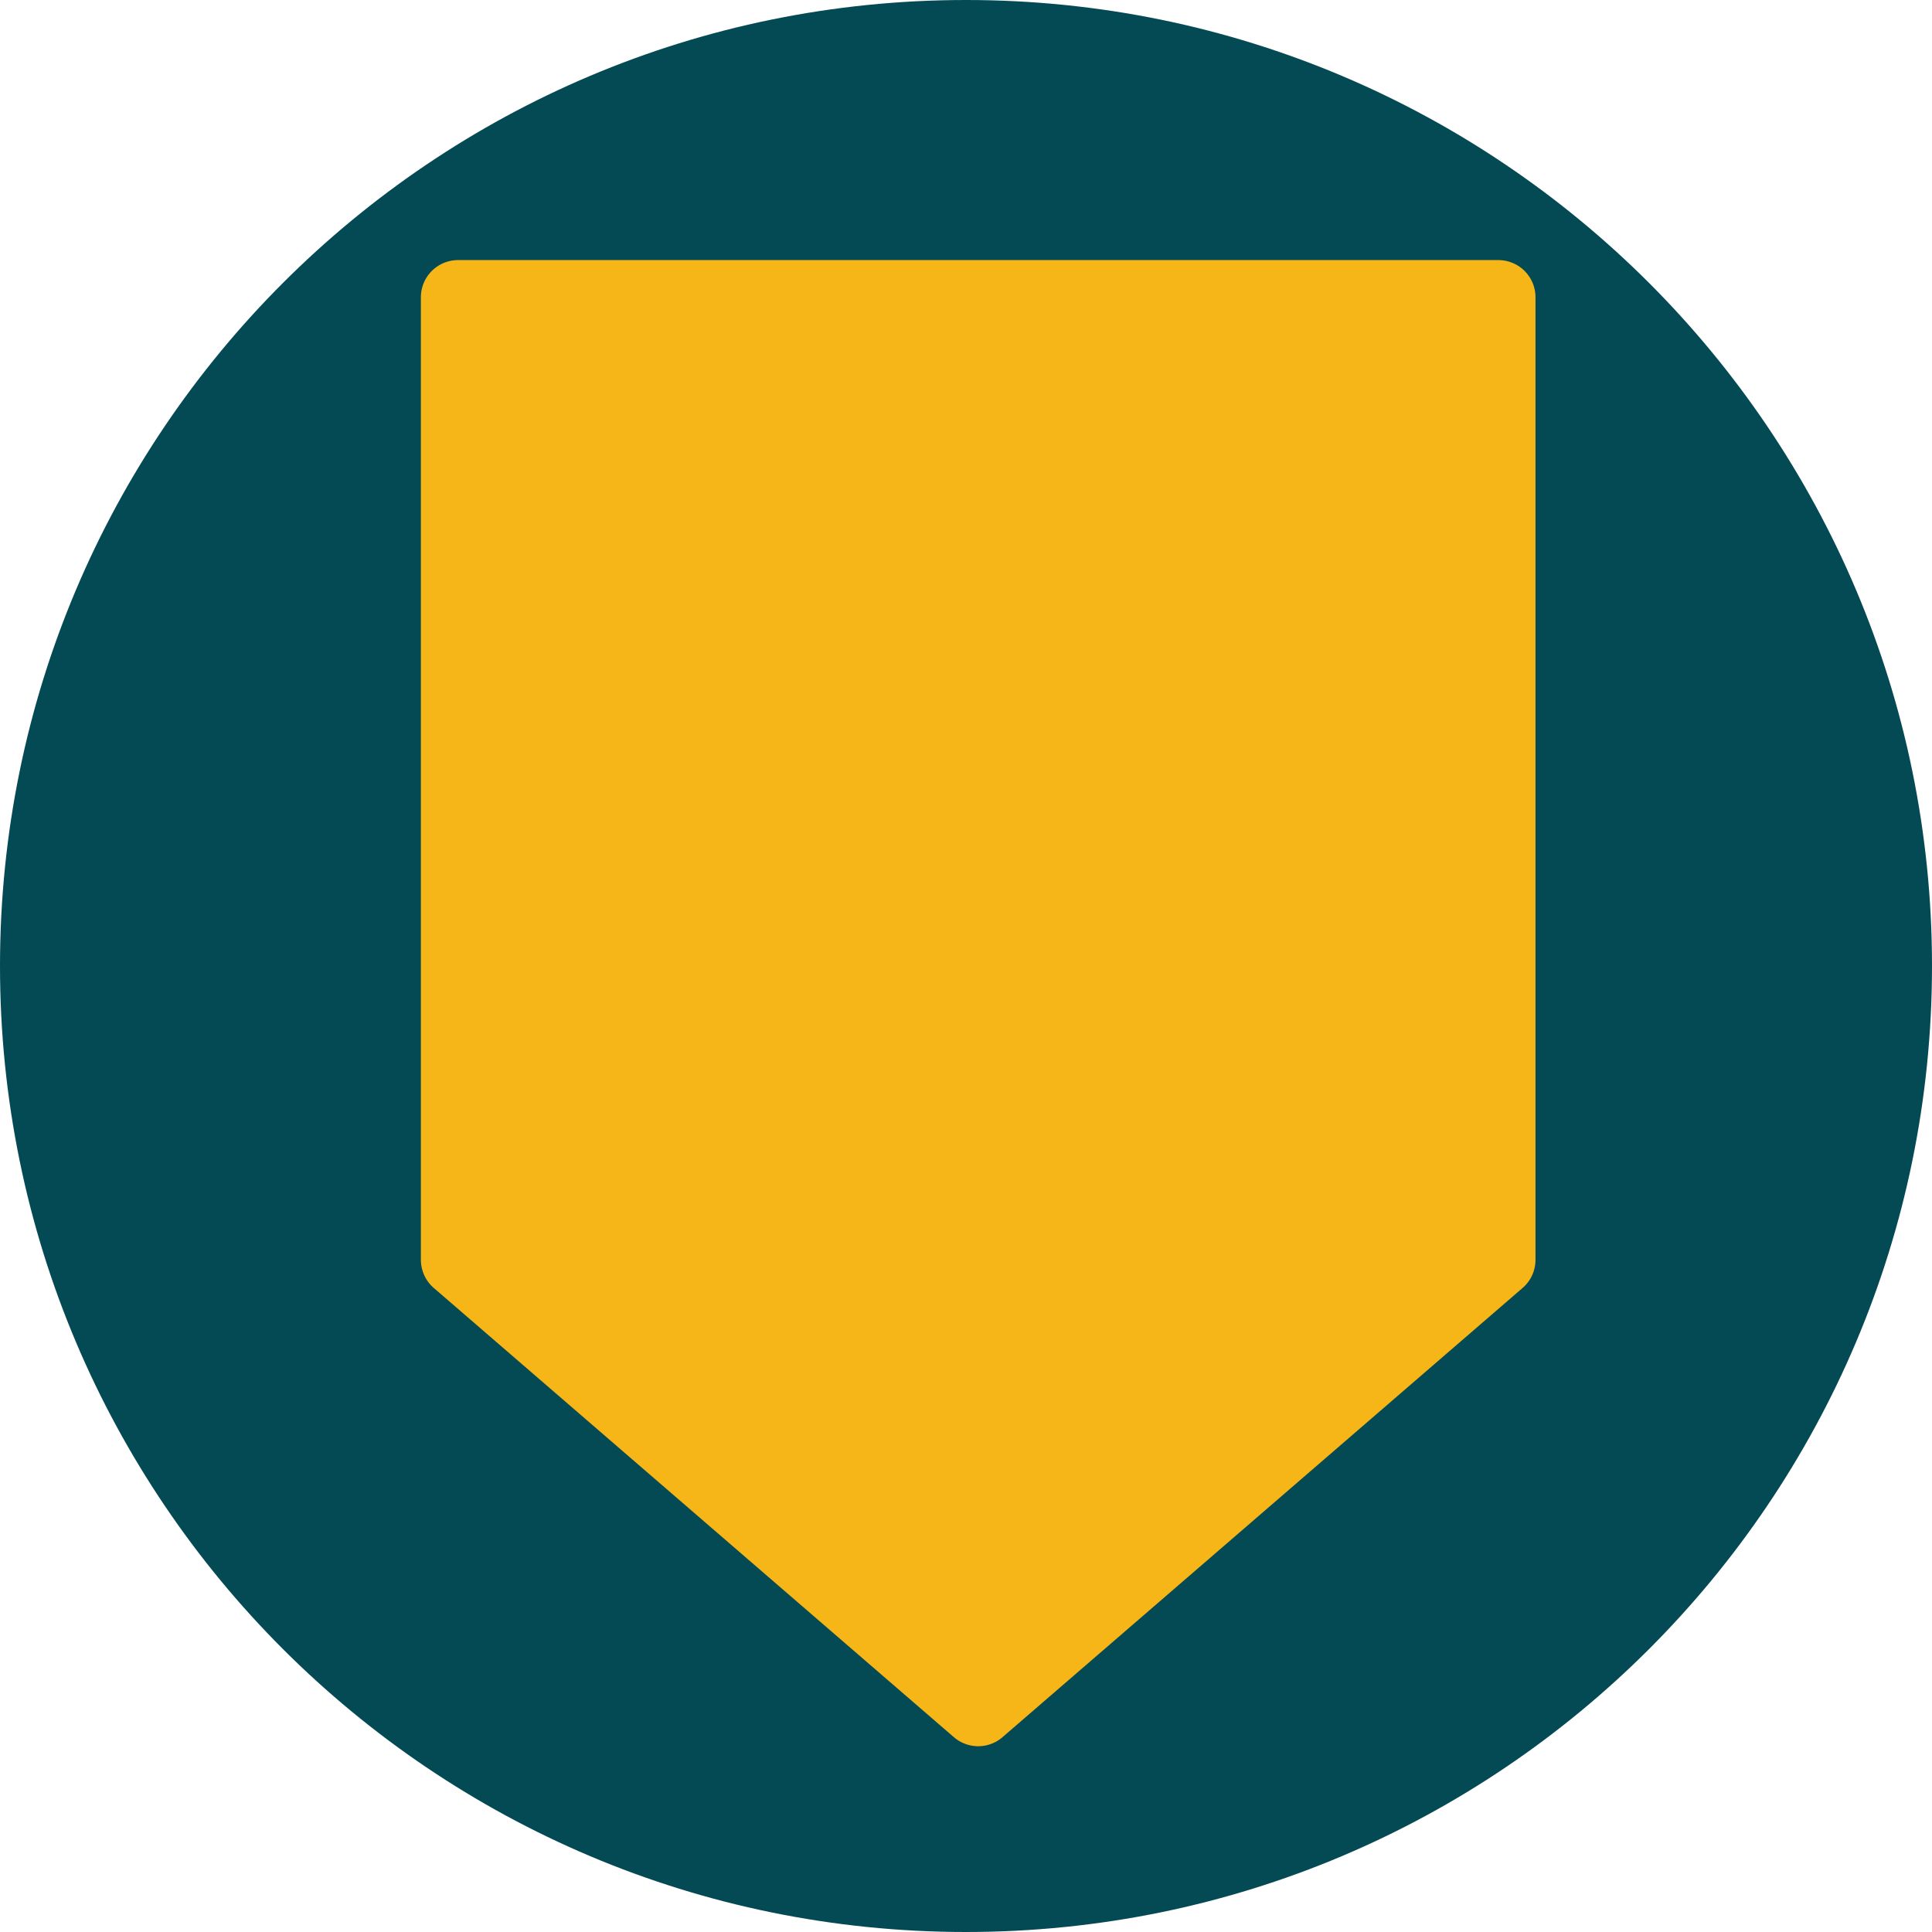
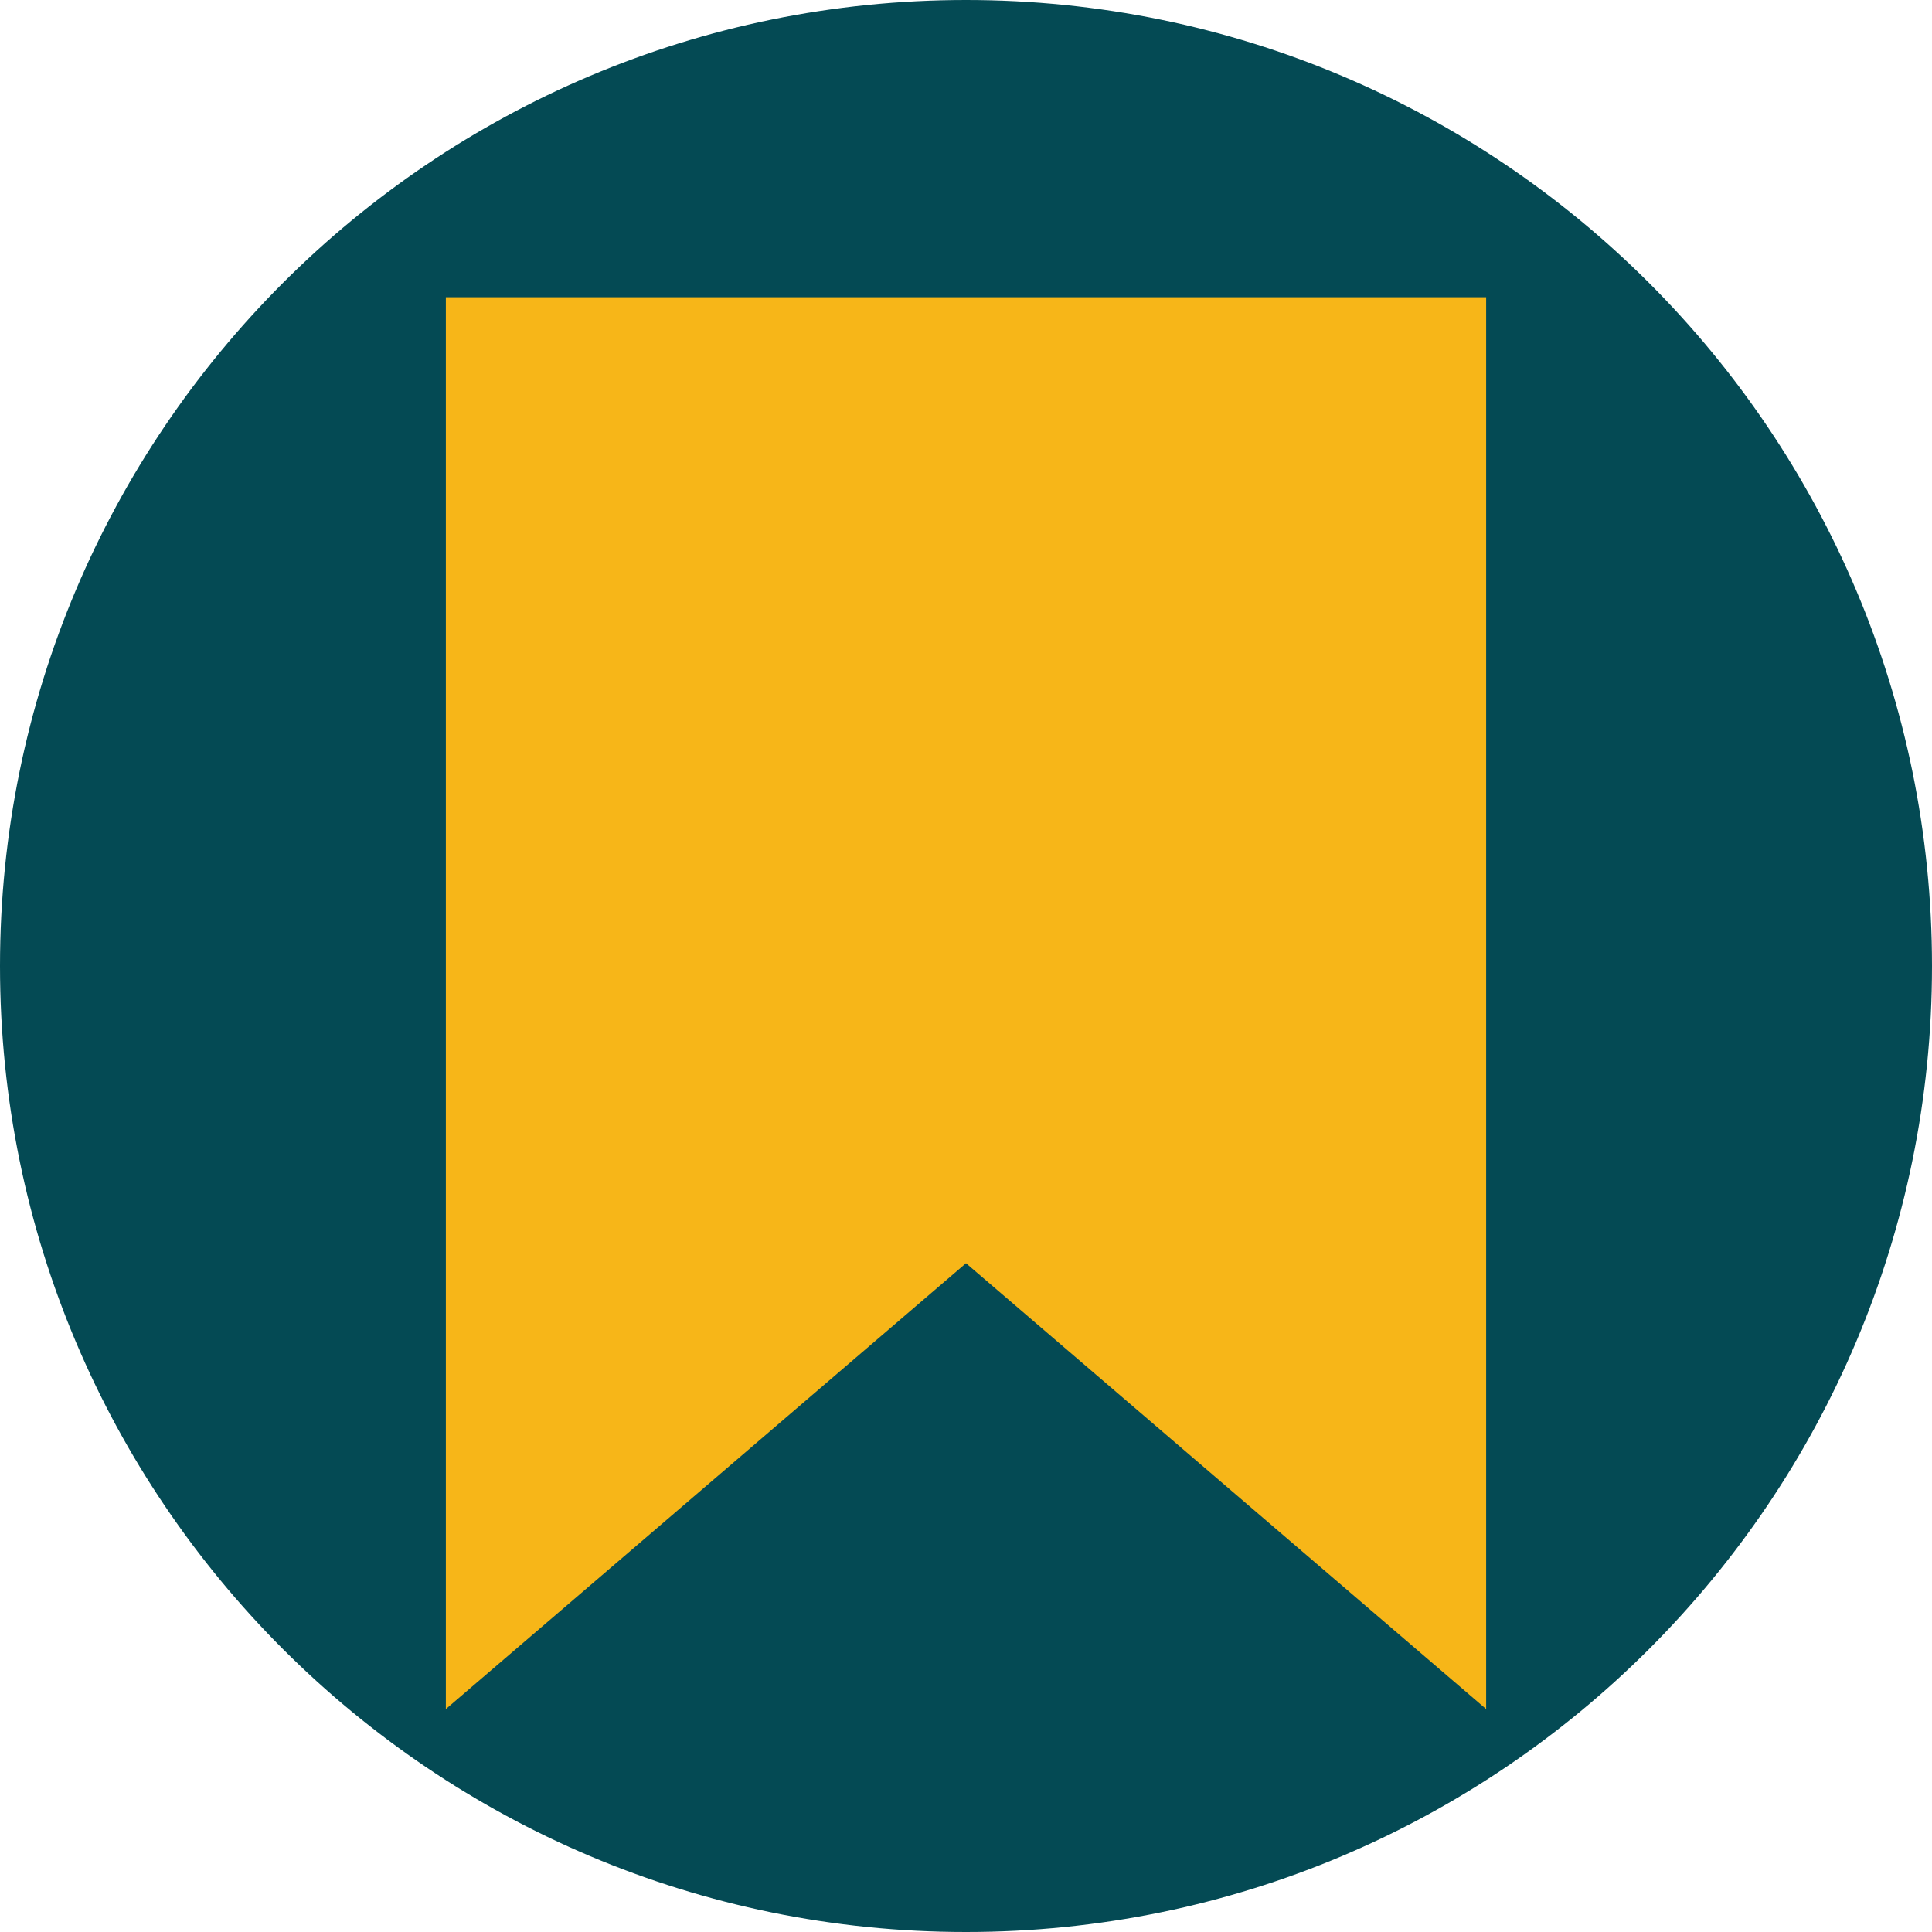
<svg xmlns="http://www.w3.org/2000/svg" width="26" height="26" viewBox="0 0 26 26" fill="none">
  <circle cx="13" cy="13" r="13" fill="#044A54" />
-   <path d="M6.164 4V16.954L13.164 23L20.164 16.954V4H6.164Z" fill="#F7B618" stroke="#F7B618" stroke-linejoin="round" />
+   <path d="M6 4H20V23L13 17L6 23V4Z" fill="#F7B618" />
</svg>
